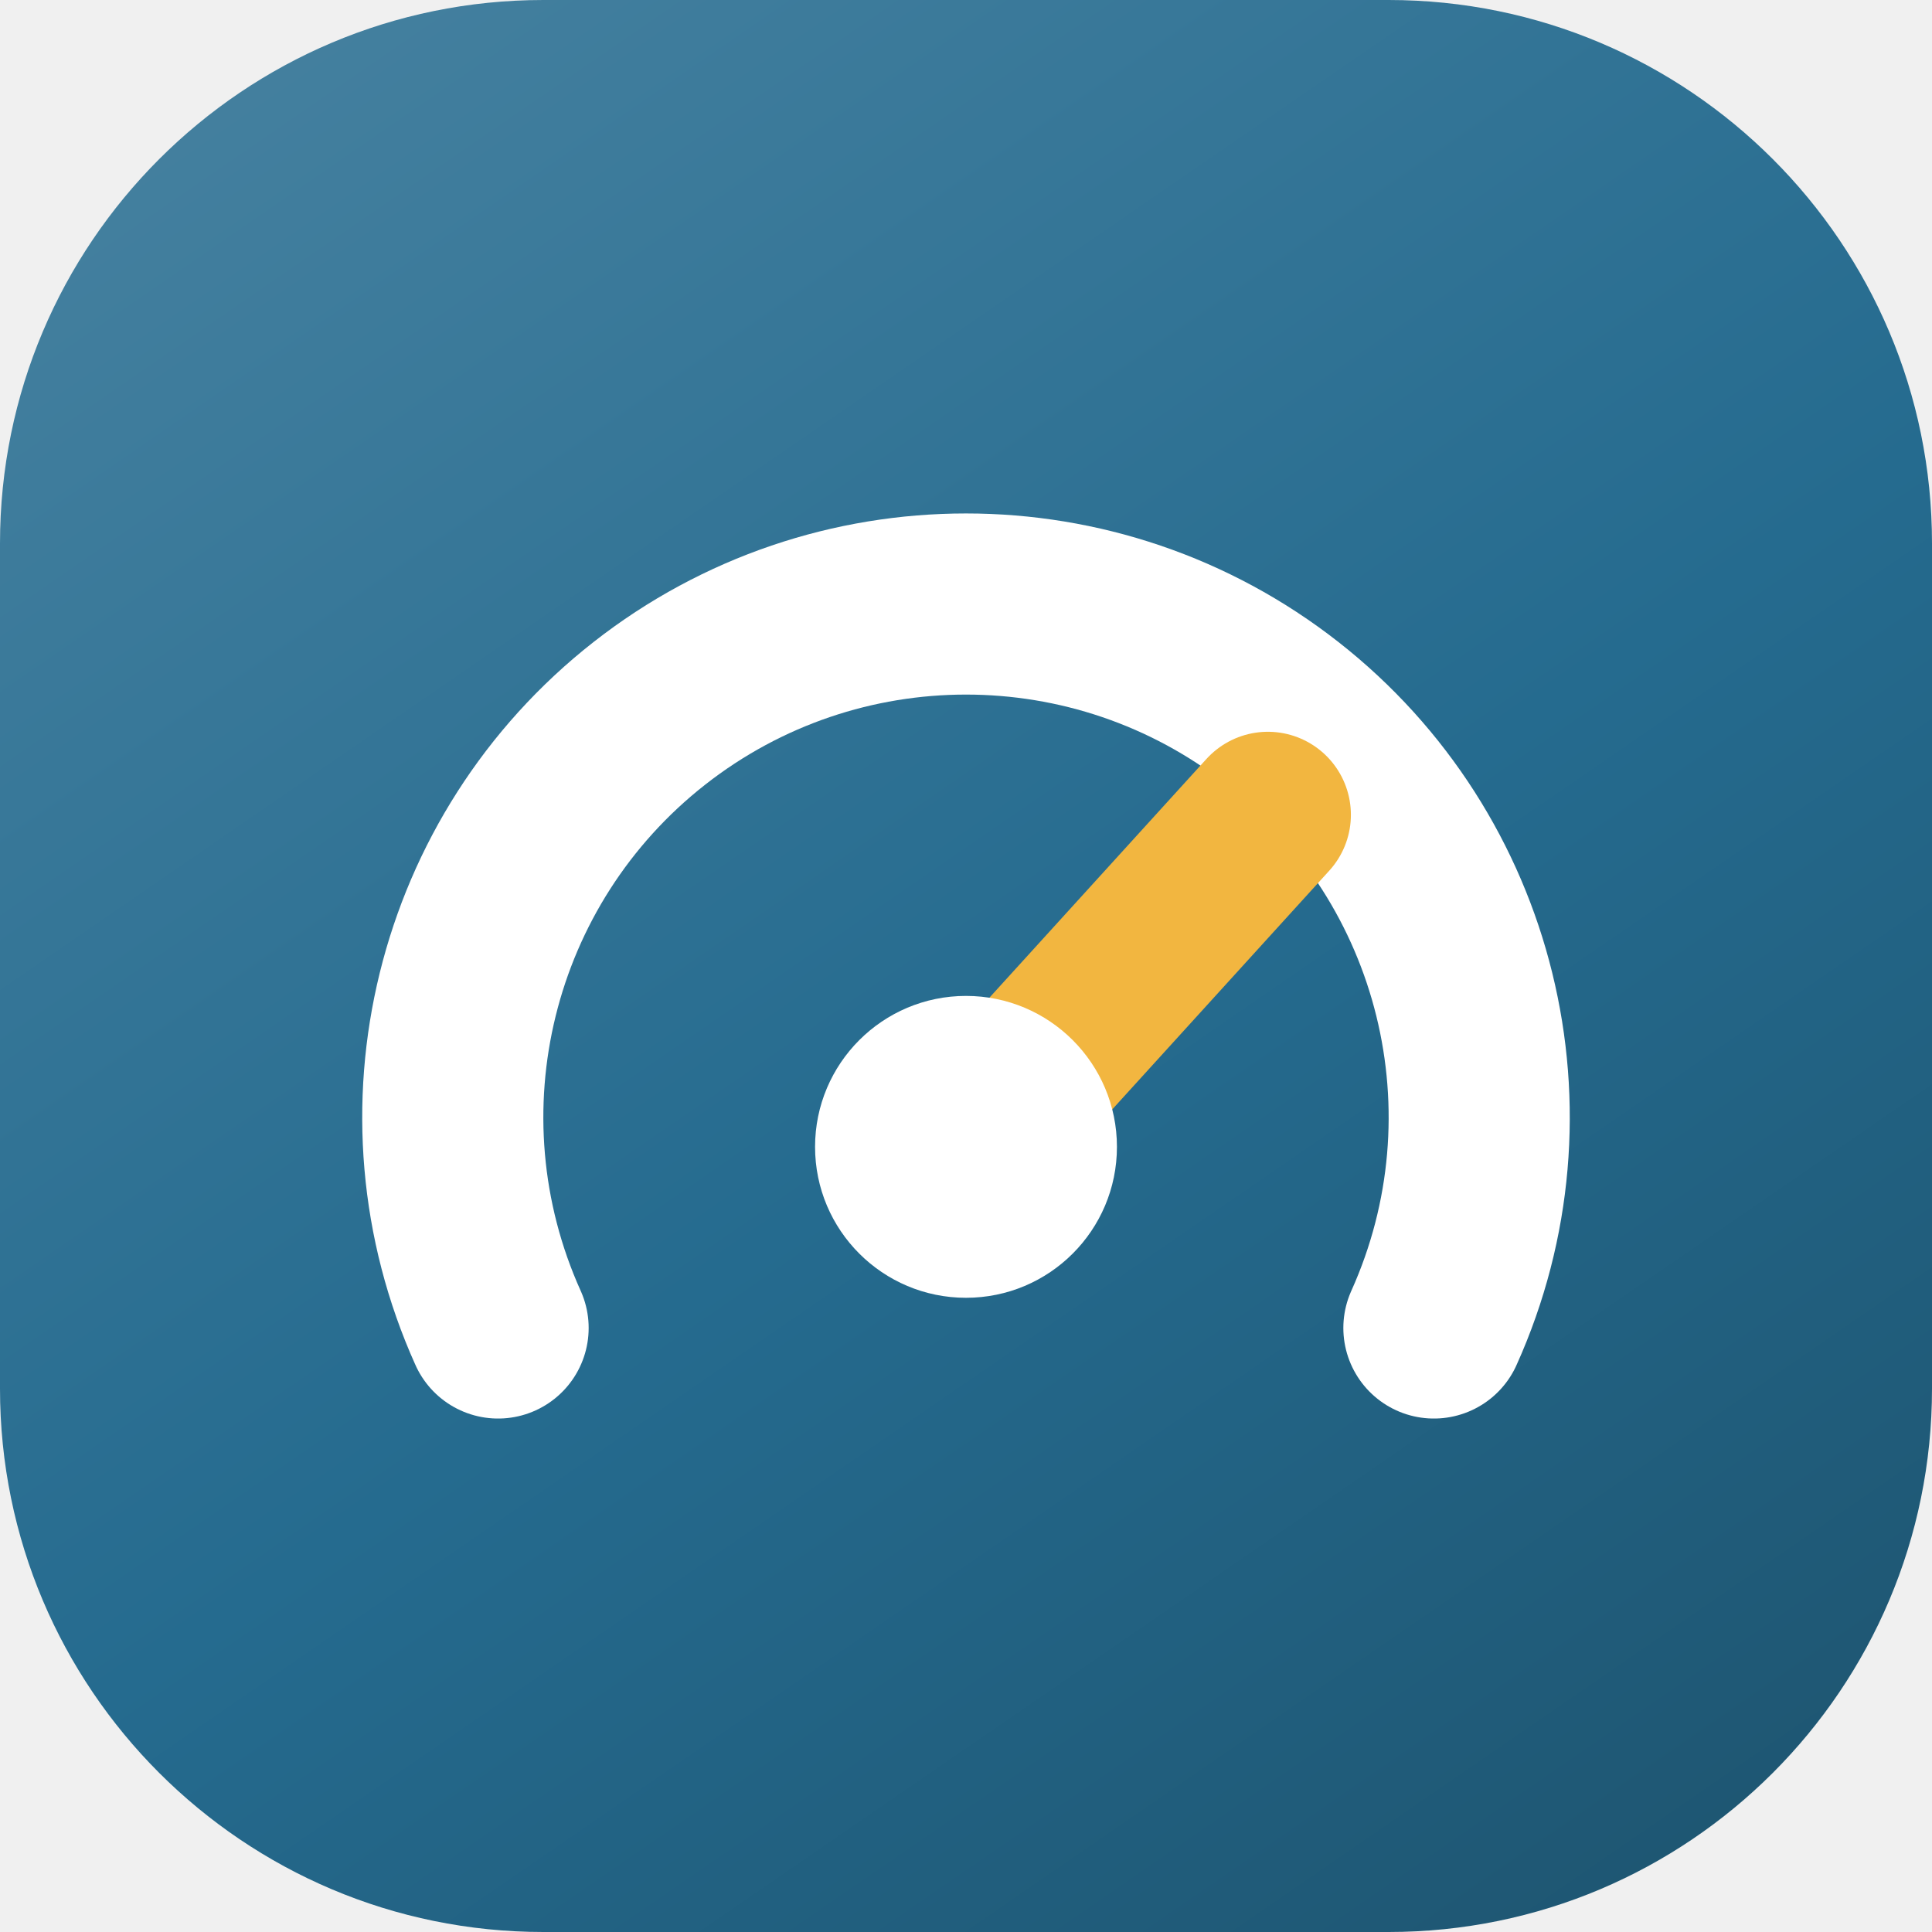
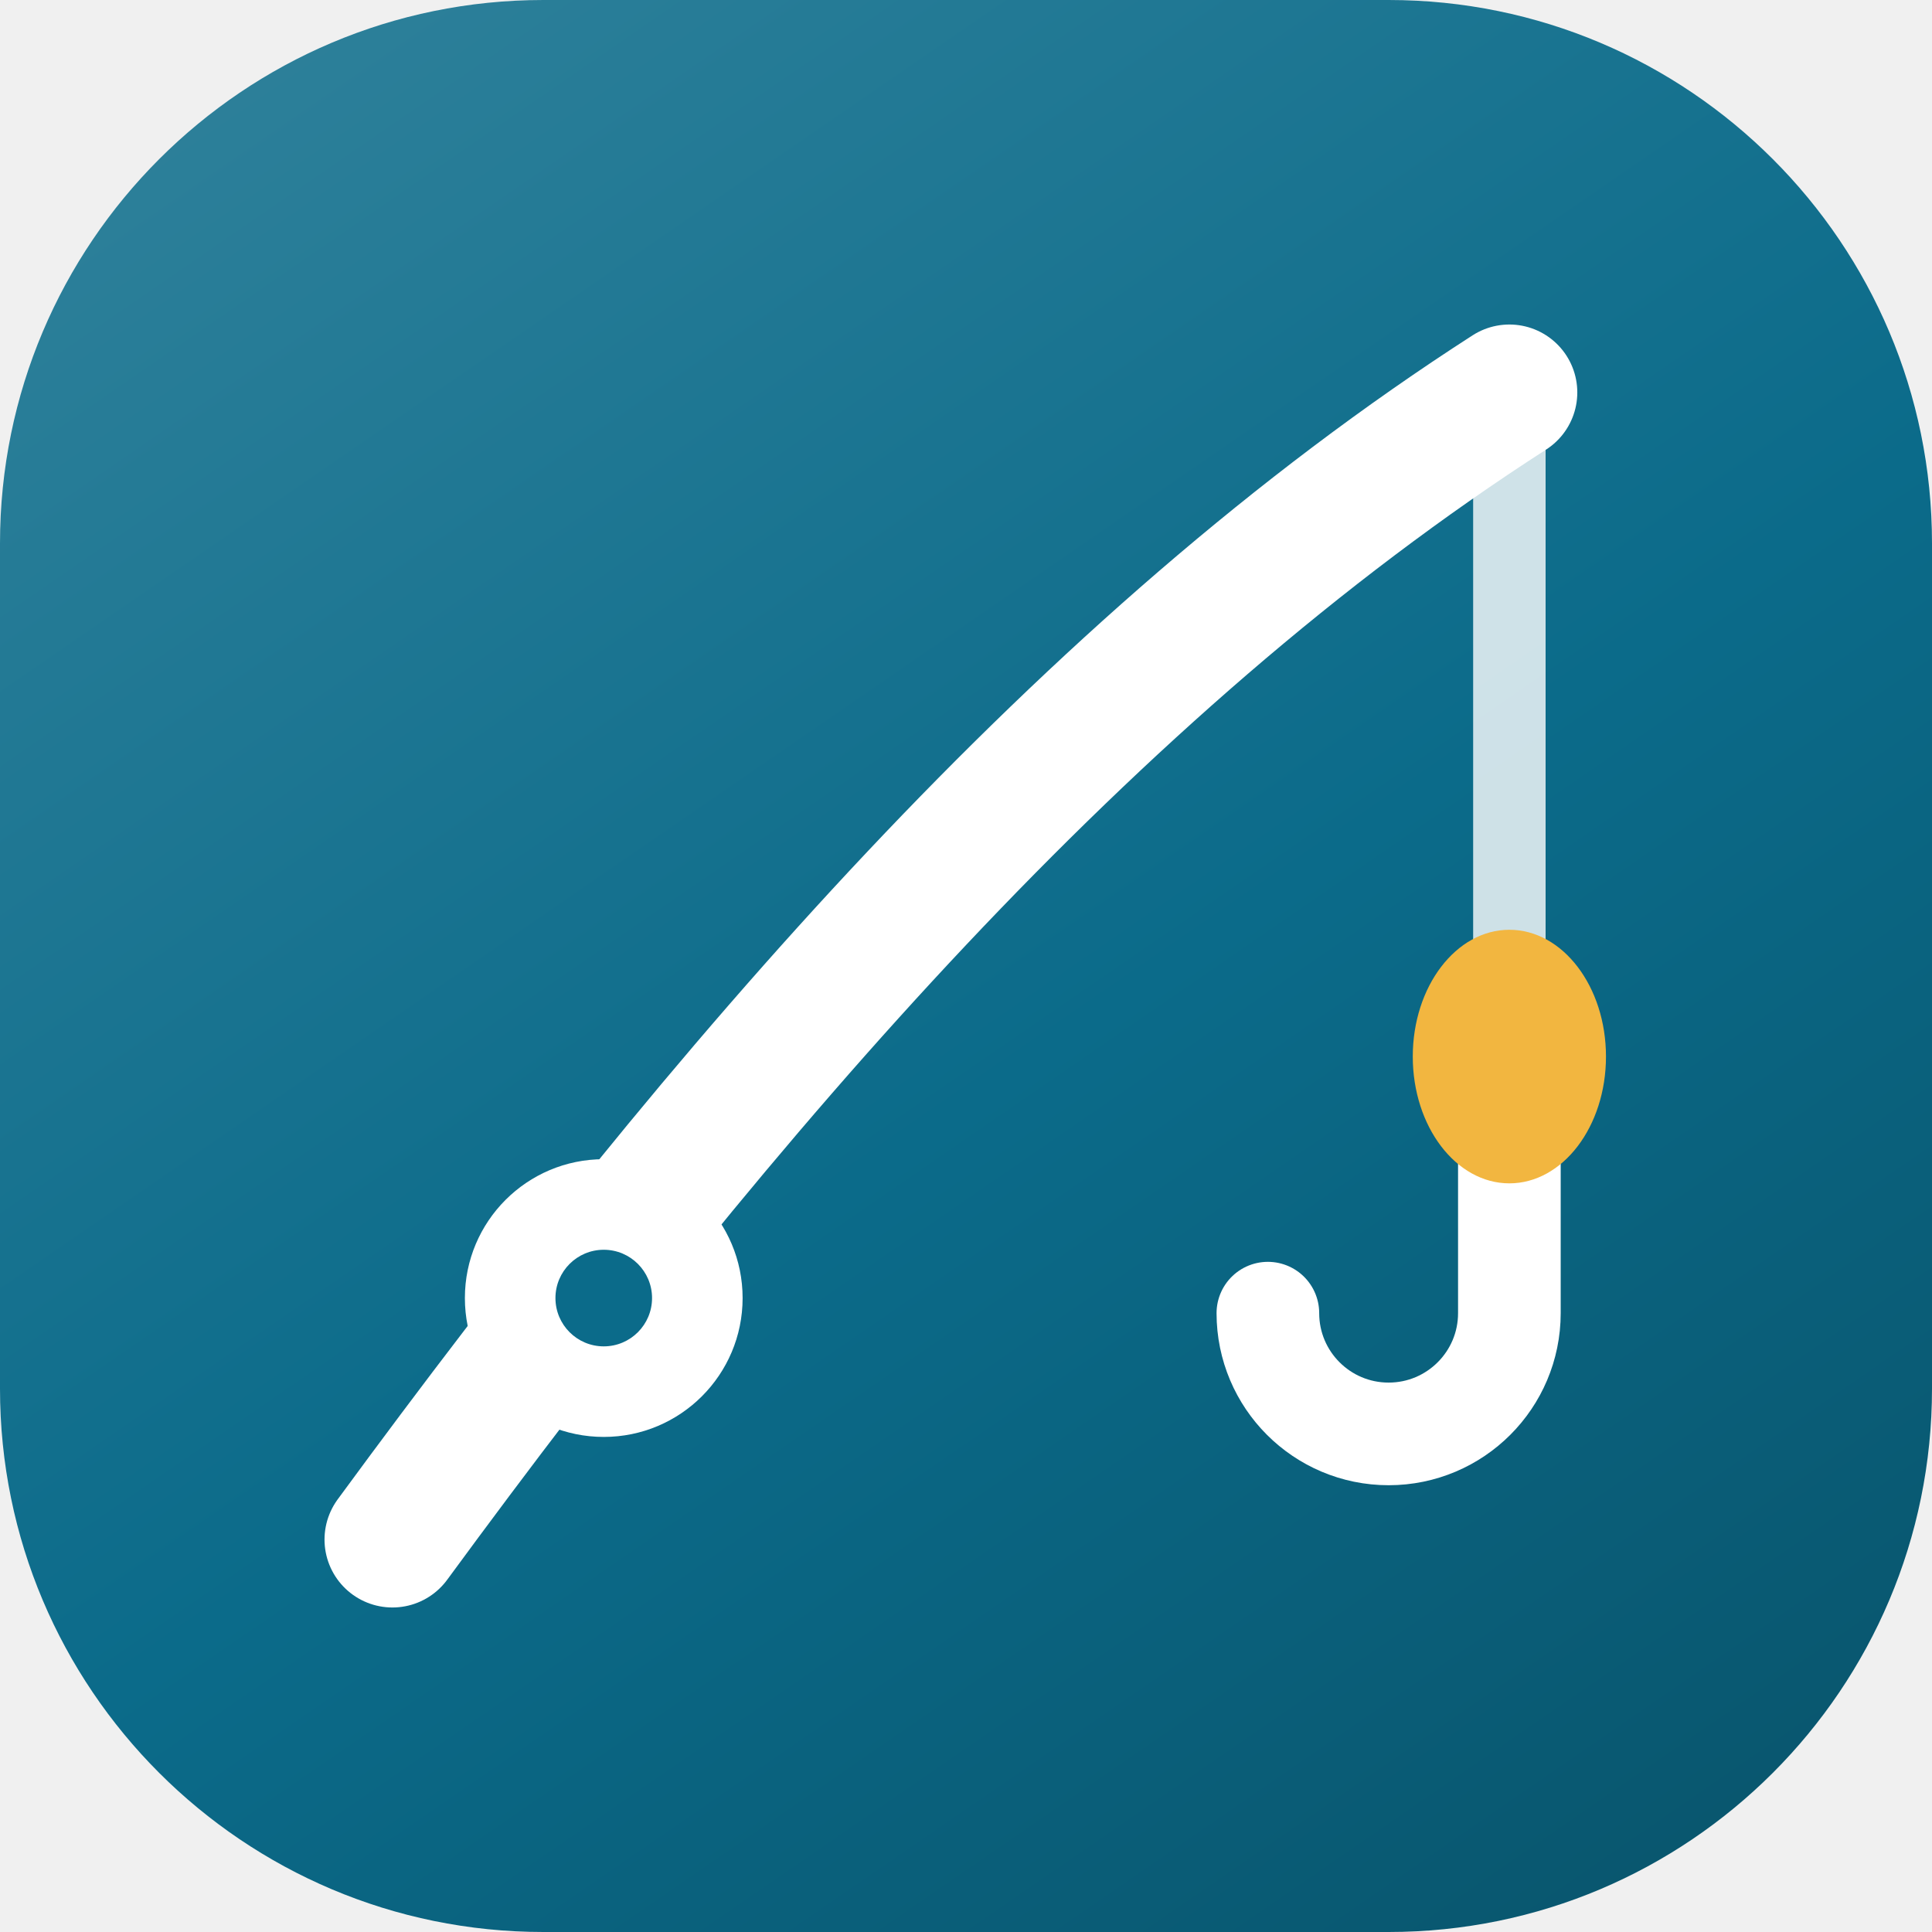
<svg xmlns="http://www.w3.org/2000/svg" viewBox="0 0 64 64">
  <defs>
-     <linearGradient id="g" gradientUnits="userSpaceOnUse" x1="10" y1="0" x2="54" y2="64">
-       <stop offset="0" stop-color="#44809f" />
-       <stop offset=".55" stop-color="#256B8F" />
-       <stop offset="1" stop-color="#1e5672" />
+     <linearGradient id="mbfi-g1" gradientUnits="userSpaceOnUse" x1="10" y1="0" x2="54" y2="64">
+       <stop offset="0" stop-color="#2d809a" />
+       <stop offset=".55" stop-color="#0B6B8A" />
+       <stop offset="1" stop-color="#09566e" />
    </linearGradient>
-     <clipPath id="c">
+     <clipPath id="mbfi-c1">
      <rect width="64" height="64" rx="18" />
    </clipPath>
  </defs>
-   <g clip-path="url(#c)">
-     <rect width="64" height="64" fill="url(#g)" />
-     <path d="m 16.5,43.991 a 17,17 0 1 1 31,0" fill="none" stroke="#fff" stroke-width="6" stroke-linecap="round" stroke-linejoin="round" />
-     <path d="m 32,37.991 10,-11" fill="none" stroke="#F2B640" stroke-width="5.5" stroke-linecap="round" />
-     <circle cx="32" cy="37.991" r="5" fill="#fff" />
+   <g clip-path="url(#mbfi-c1)">
+     <rect width="64" height="64" fill="url(#mbfi-g1)" />
+     <path d="M13 51C24 36 36 22 50 13" fill="none" stroke="#fff" stroke-width="4.5" stroke-linecap="round" />
+     <circle cx="20" cy="43" r="4.6" fill="#fff" />
+     <circle cx="20" cy="43" r="1.6" fill="#0B6B8A" />
+     <path d="M50 13v23" stroke="#fff" stroke-opacity=".8" stroke-width="2.4" />
+     <path d="M50 38v5.5a4 4 0 0 1-8 0" fill="none" stroke="#fff" stroke-width="3.4" stroke-linecap="round" />
+     <ellipse cx="50" cy="35" rx="3.2" ry="4.2" fill="#F2B640" />
  </g>
</svg>
